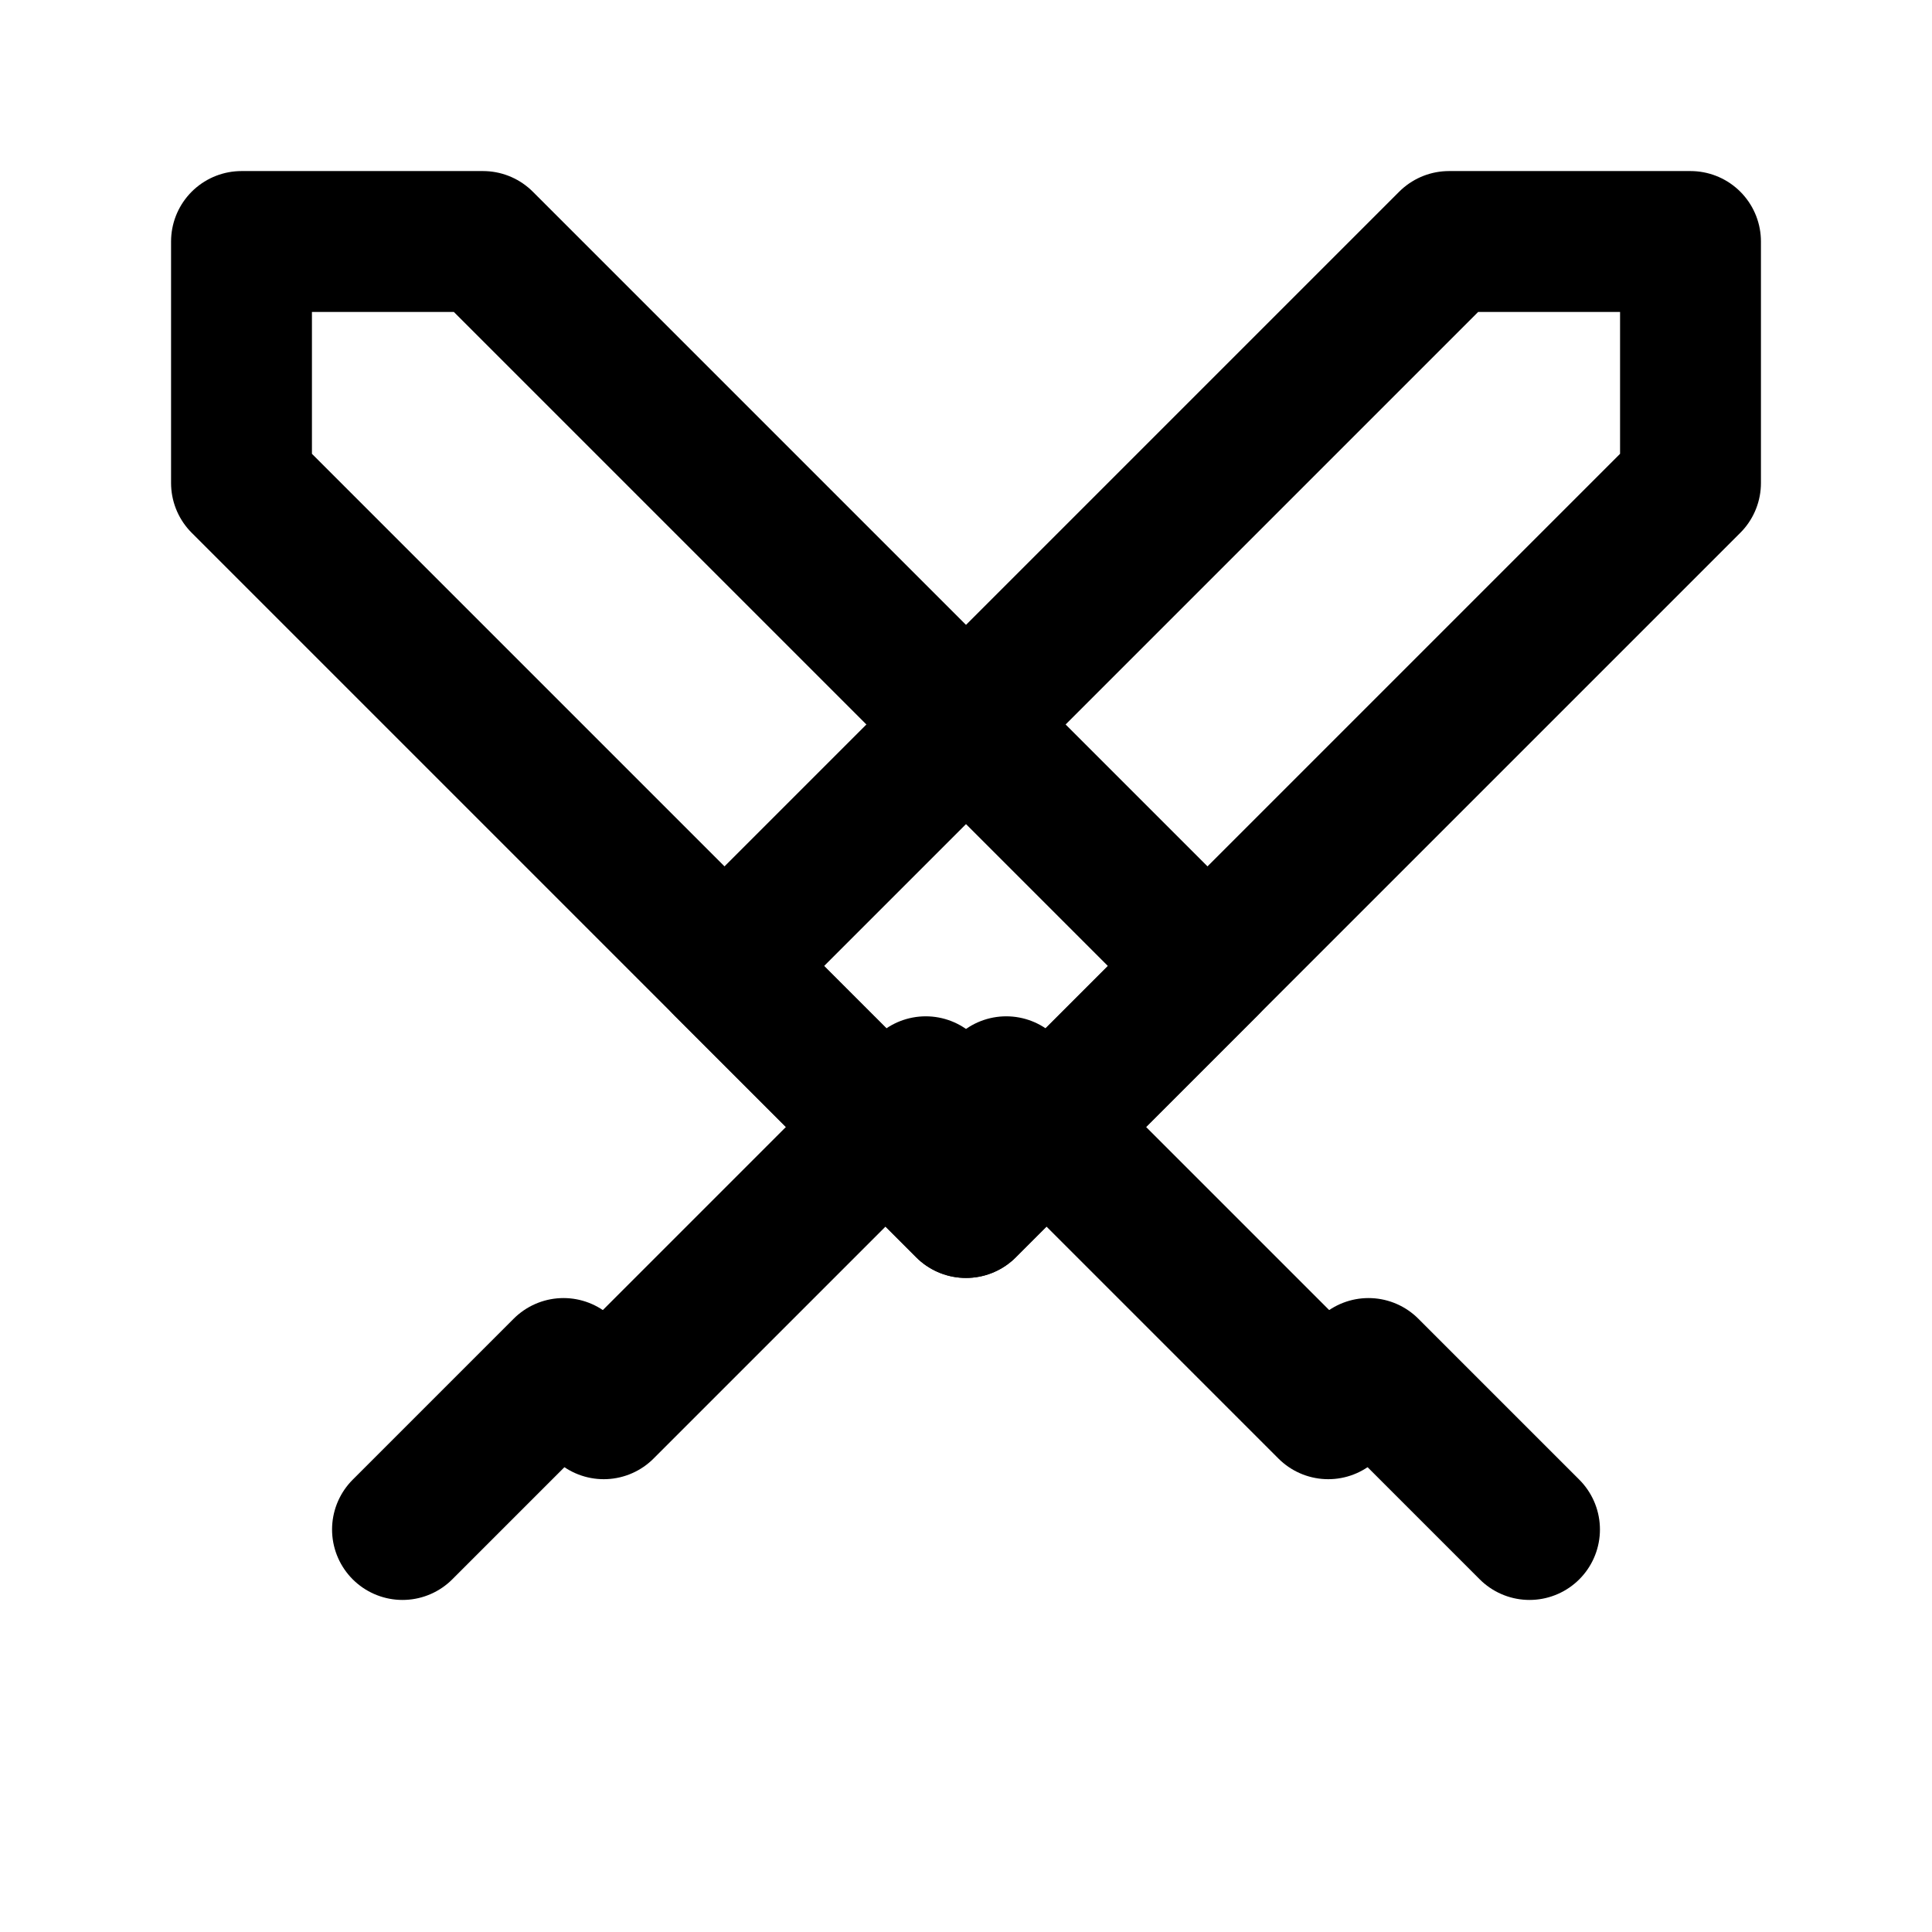
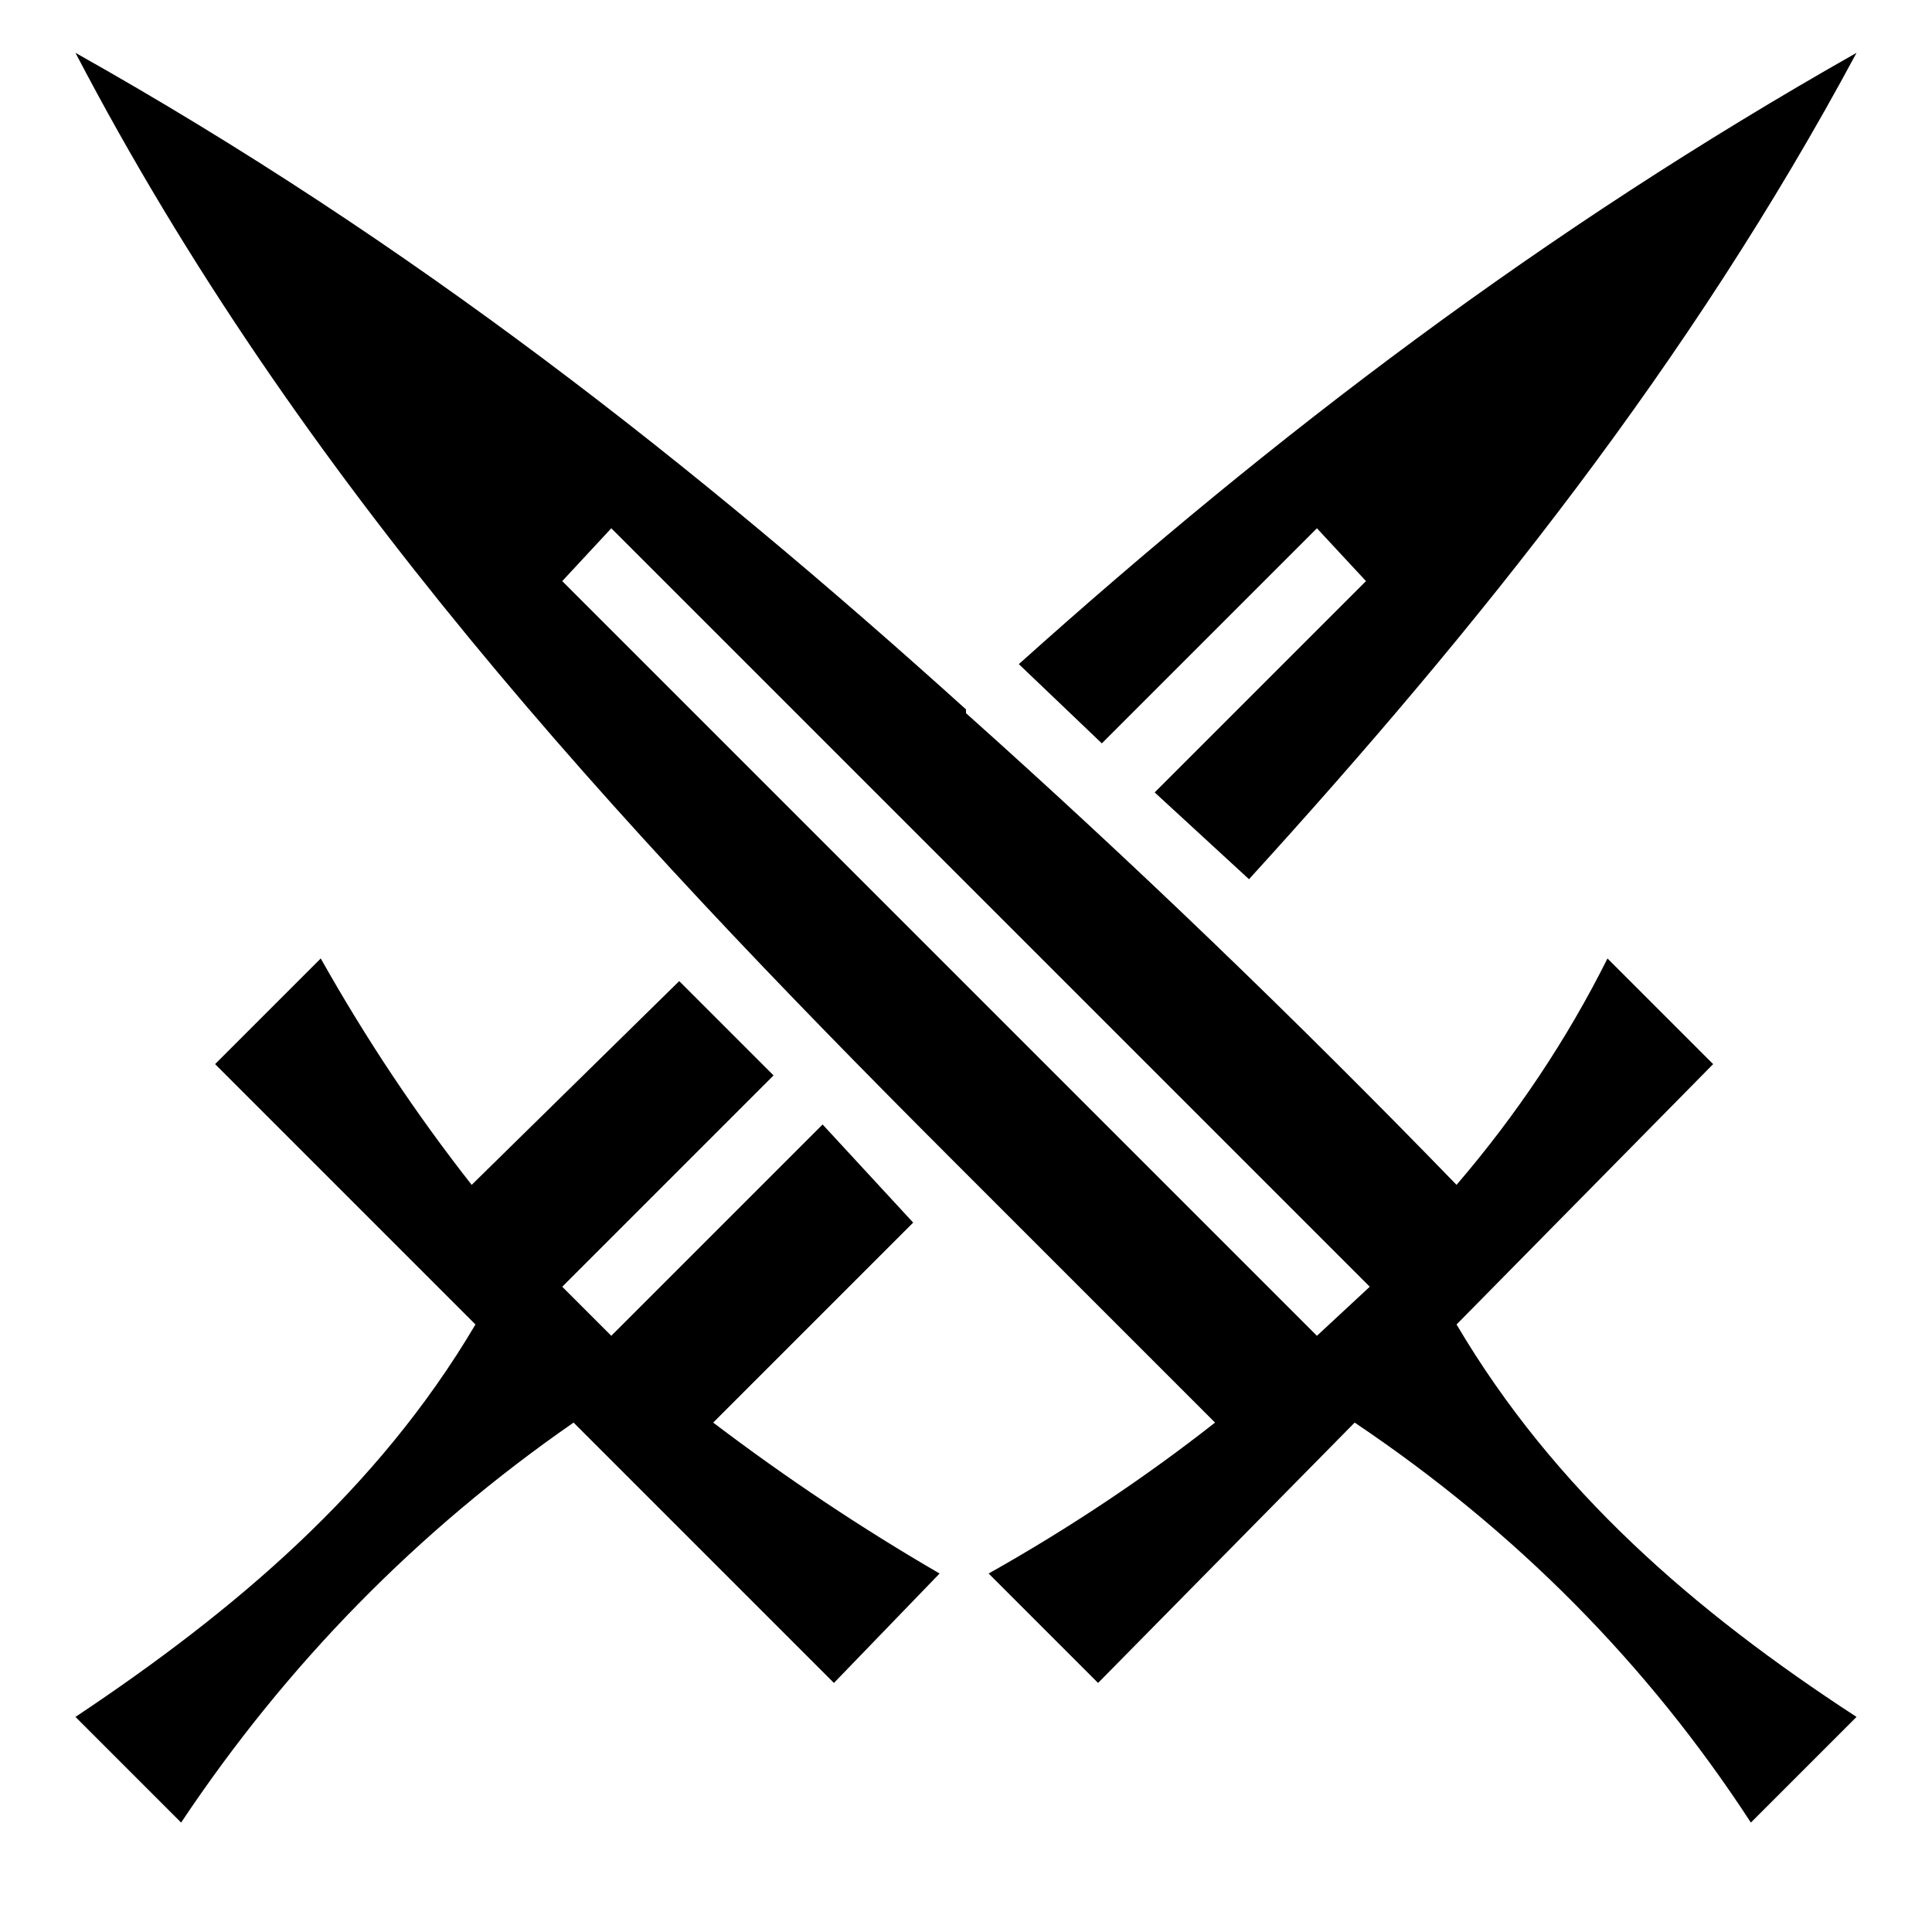
- <svg xmlns="http://www.w3.org/2000/svg" viewBox="0 0 24 24" fill="none" stroke="currentColor" stroke-width="1.75" stroke-linecap="round" stroke-linejoin="round" role="img" aria-label="Walka">
-   <path d="M3 3h3l9 9-3 3-9-9z" />
-   <path d="M21 3h-3l-9 9 3 3 9-9z" />
-   <path d="M7.5 17.5l4-4M16.5 17.5l-4-4" />
-   <path d="M5 19l2-2M19 19l-2-2" />
+ <svg xmlns="http://www.w3.org/2000/svg" aria-label="Oręż" viewBox="0 0 512 512">
+   <path d="M20 14c59 113 142 203 232 293l4 4 66 66q-28 22-60 40l29 29 68-69q64 43 105 106l28-28c-43-28-80-60-106-104l68-69-28-28q-16 32-40 60-64-66-130-125v-1C184 123 109 64 20 14m472 0c-83 47-154 101-222 162l22 21 57-57 13 14-56 56 25 23c61-67 117-137 161-219M162 140l201 201-14 13-200-200zM85 254l-28 28 69 69c-26 44-64 76-106 104l28 28q42-63 104-106l69 69 28-29q-31-18-60-40l53-53-24-26-56 56-13-13 56-56-25-25-55 54q-22-28-40-60" />
</svg>
